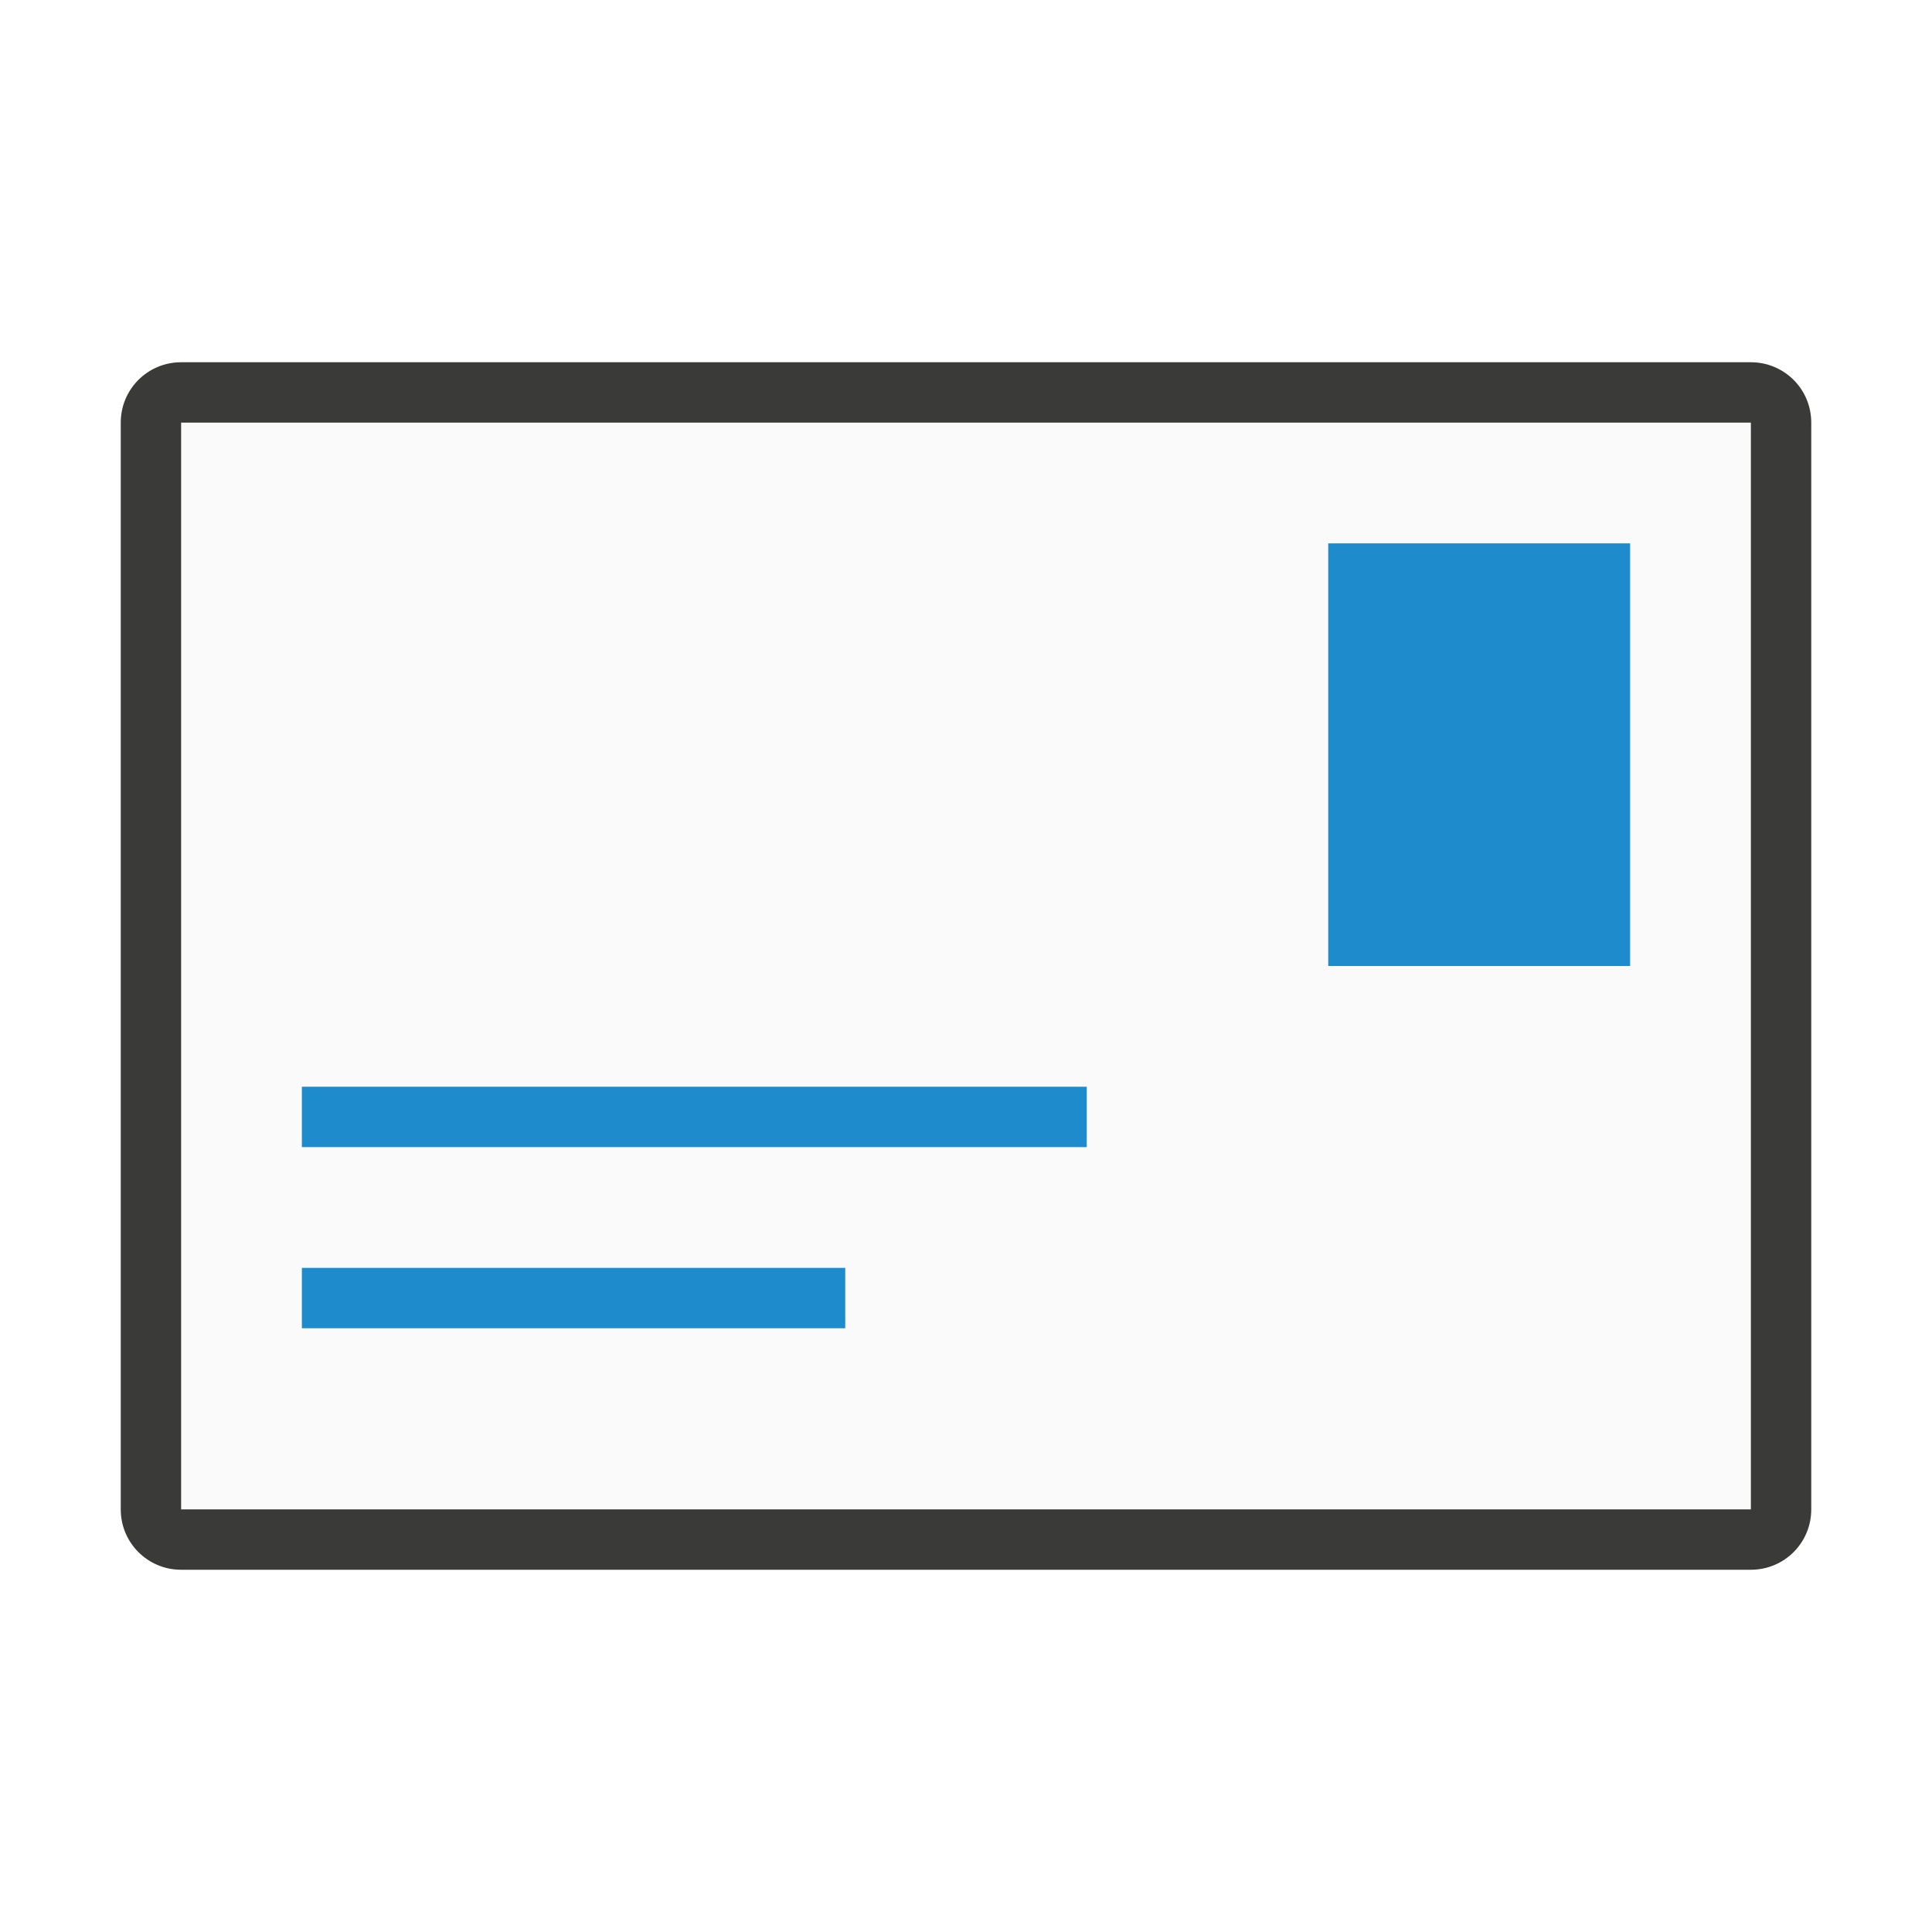
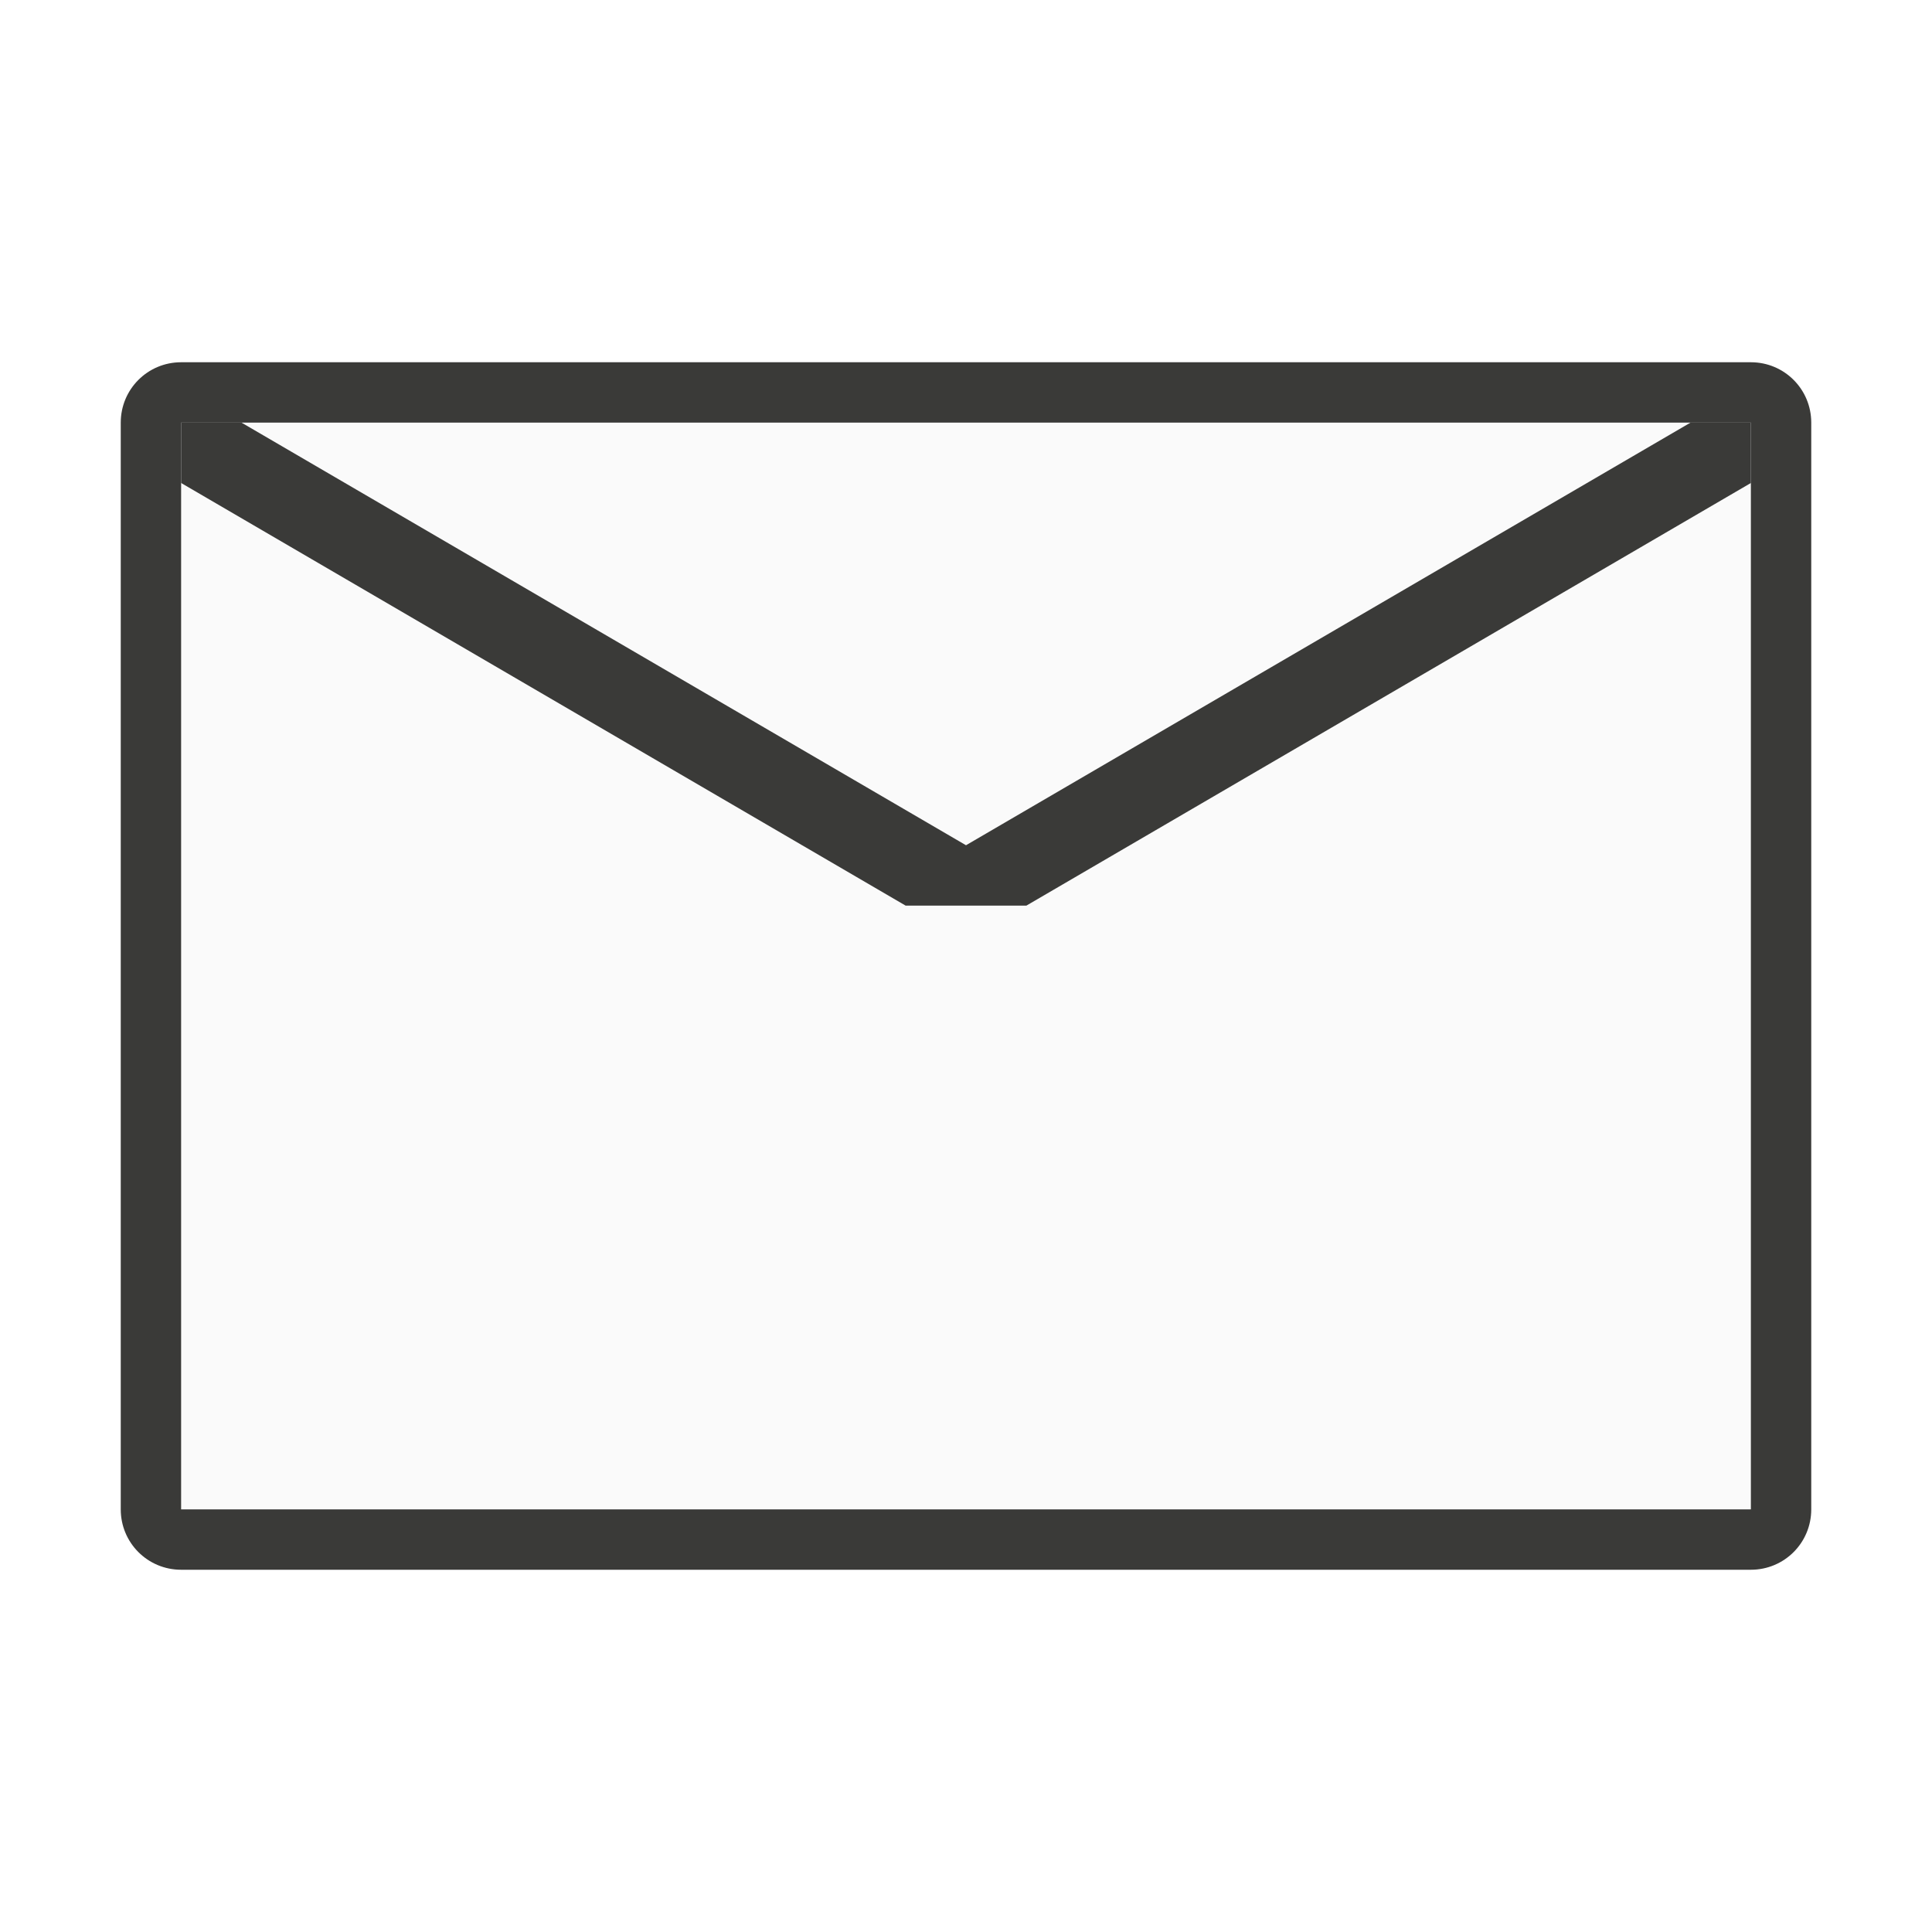
<svg xmlns="http://www.w3.org/2000/svg" viewBox="0 0 32 32">
  <path d="m3 7h26v18h-26z" fill="#fafafa" />
-   <g fill="#1e8bcd">
-     <path d="m22 9h5v7h-5z" />
-     <path d="m5 18h13v1h-13z" />
-     <path d="m5 21h9v1h-9z" />
+   <g fill="#3a3a38">
+     <path d="m3 6c-.554 0-1 .446-1 1v18c0 .554.446 1 1 1h26c.554 0 1-.446 1-1v-18c0-.554-.446-1-1-1zm0 1h26v18h-26z" />
+     <path d="m3 8 12 7h2l12-7v-1h-1l-12 7-12-7h-1z" />
  </g>
-   <path d="m3 6c-.554 0-1 .446-1 1v18c0 .554.446 1 1 1h26c.554 0 1-.446 1-1v-18c0-.554-.446-1-1-1zm0 1h26v18h-26z" fill="#3a3a38" />
</svg>
